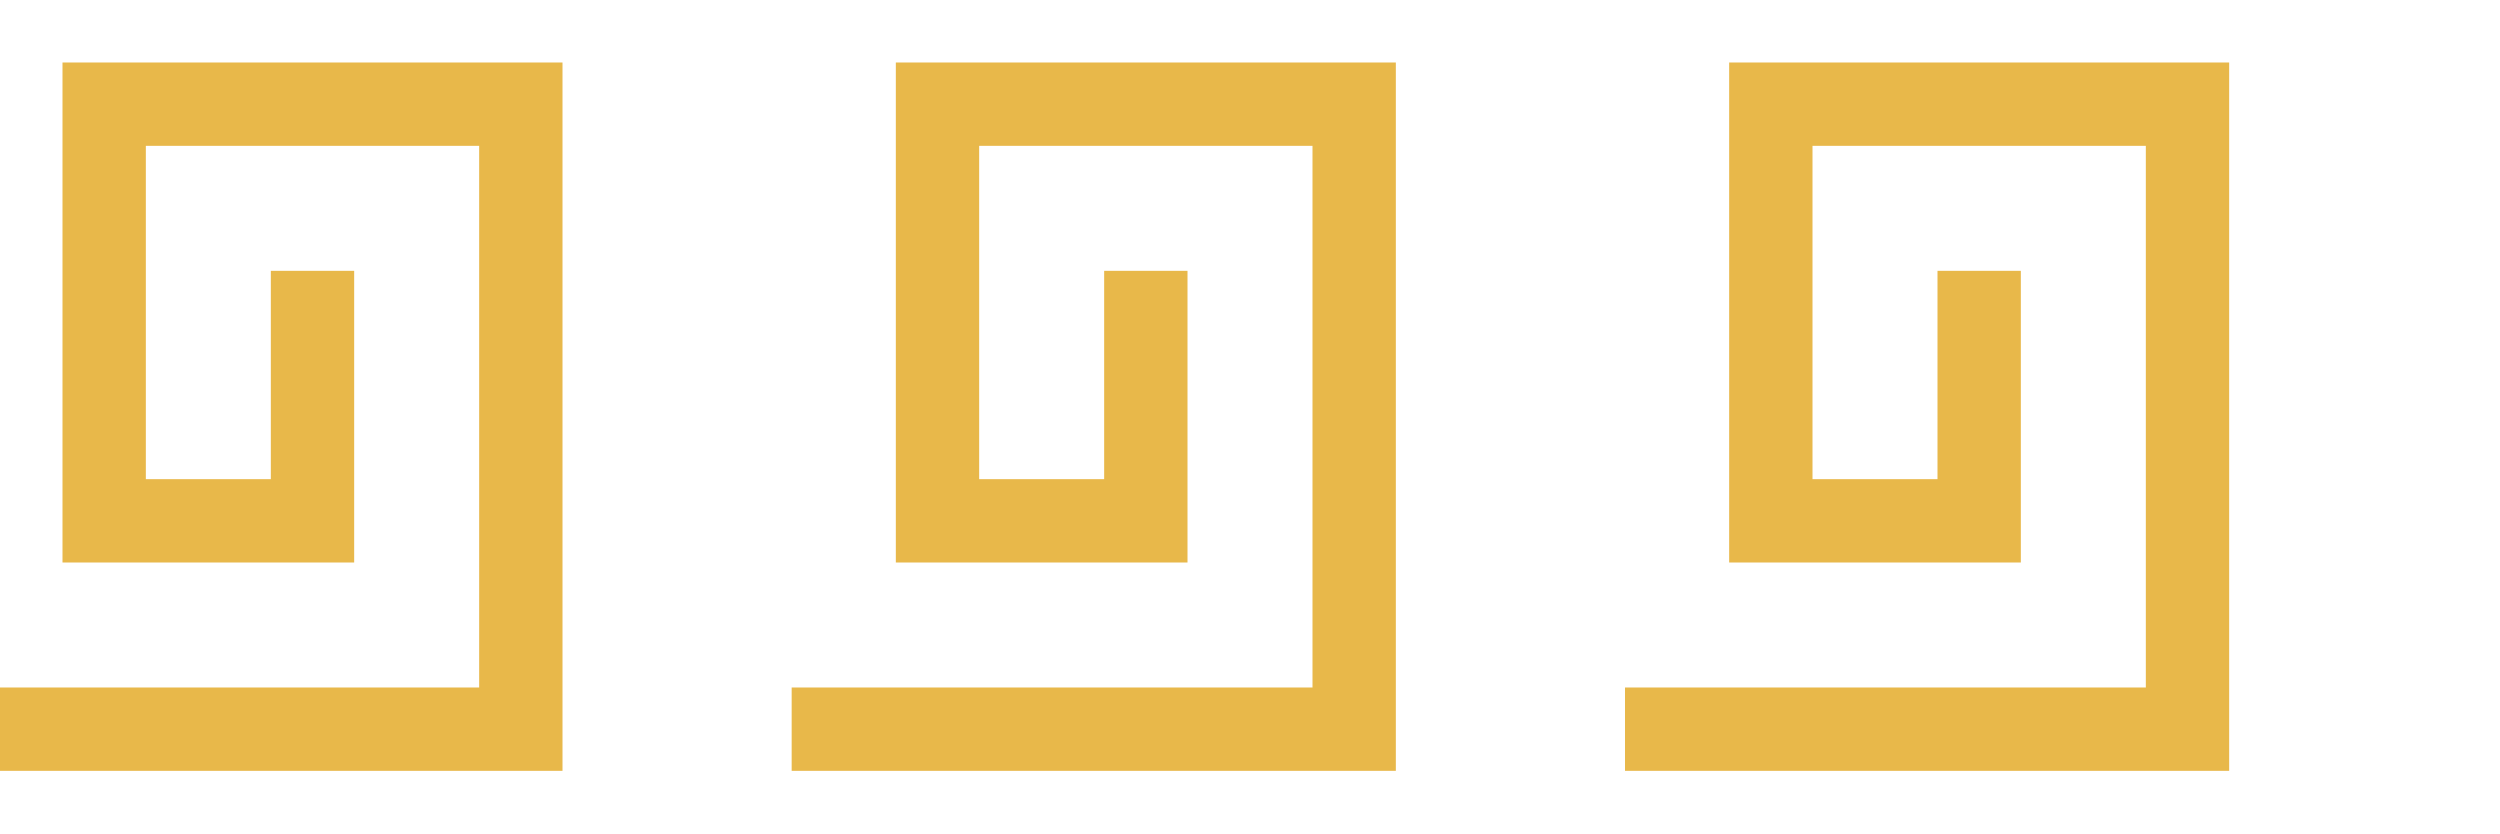
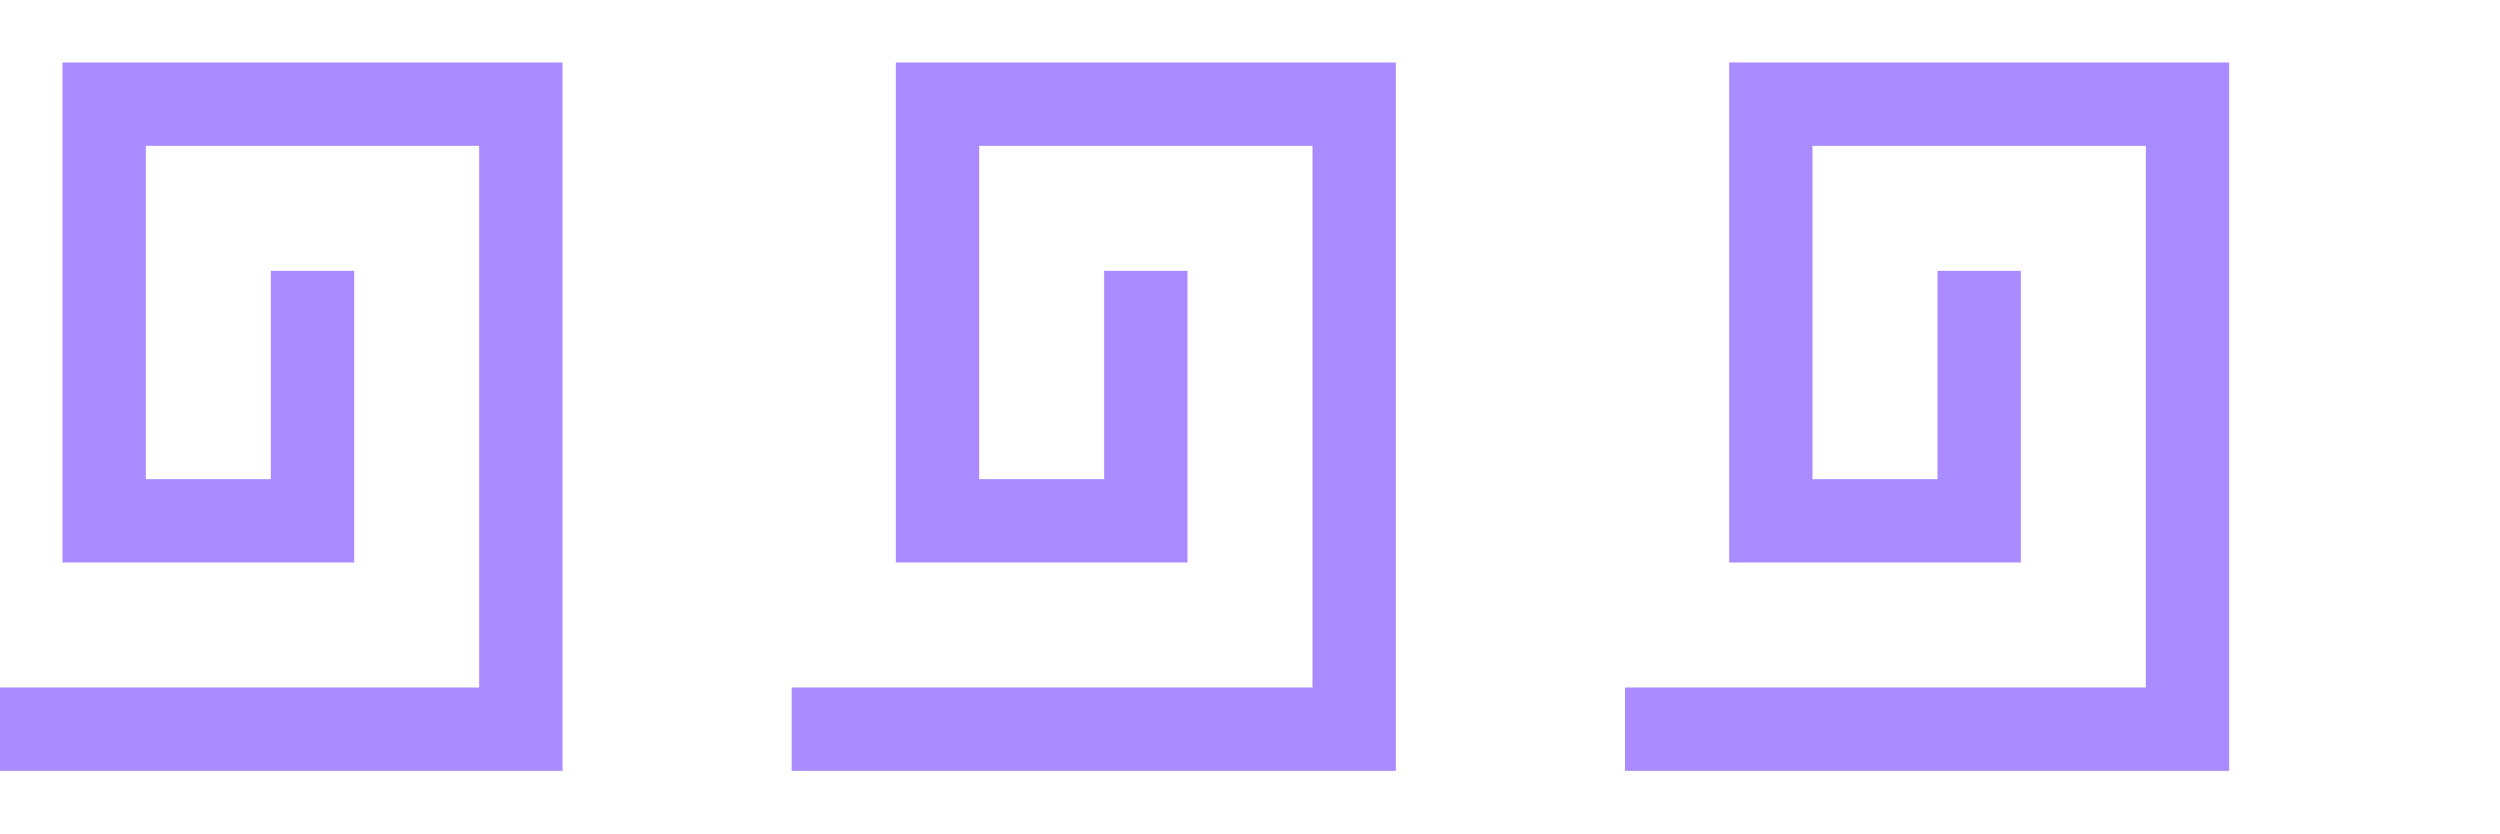
<svg xmlns="http://www.w3.org/2000/svg" width="48" height="16" viewBox="0 0 48 16">
-   <path d="M0 14 H10 V2 H2 V10 H6 V6 M16 14 H26 V2 H18 V10 H22 V6 M32 14 H42 V2 H34 V10 H38 V6" fill="none" stroke="#e8b84a" stroke-width="1.6" stroke-linecap="square" transform="translate(0 0)" />
+   <path d="M0 14 H10 V2 H2 V10 H6 V6 M16 14 H26 V2 H18 V10 H22 V6 M32 14 H42 V2 H34 V10 H38 V6" fill="none" stroke="#a98bff" stroke-width="1.6" stroke-linecap="square" transform="translate(0 0)" />
</svg>
